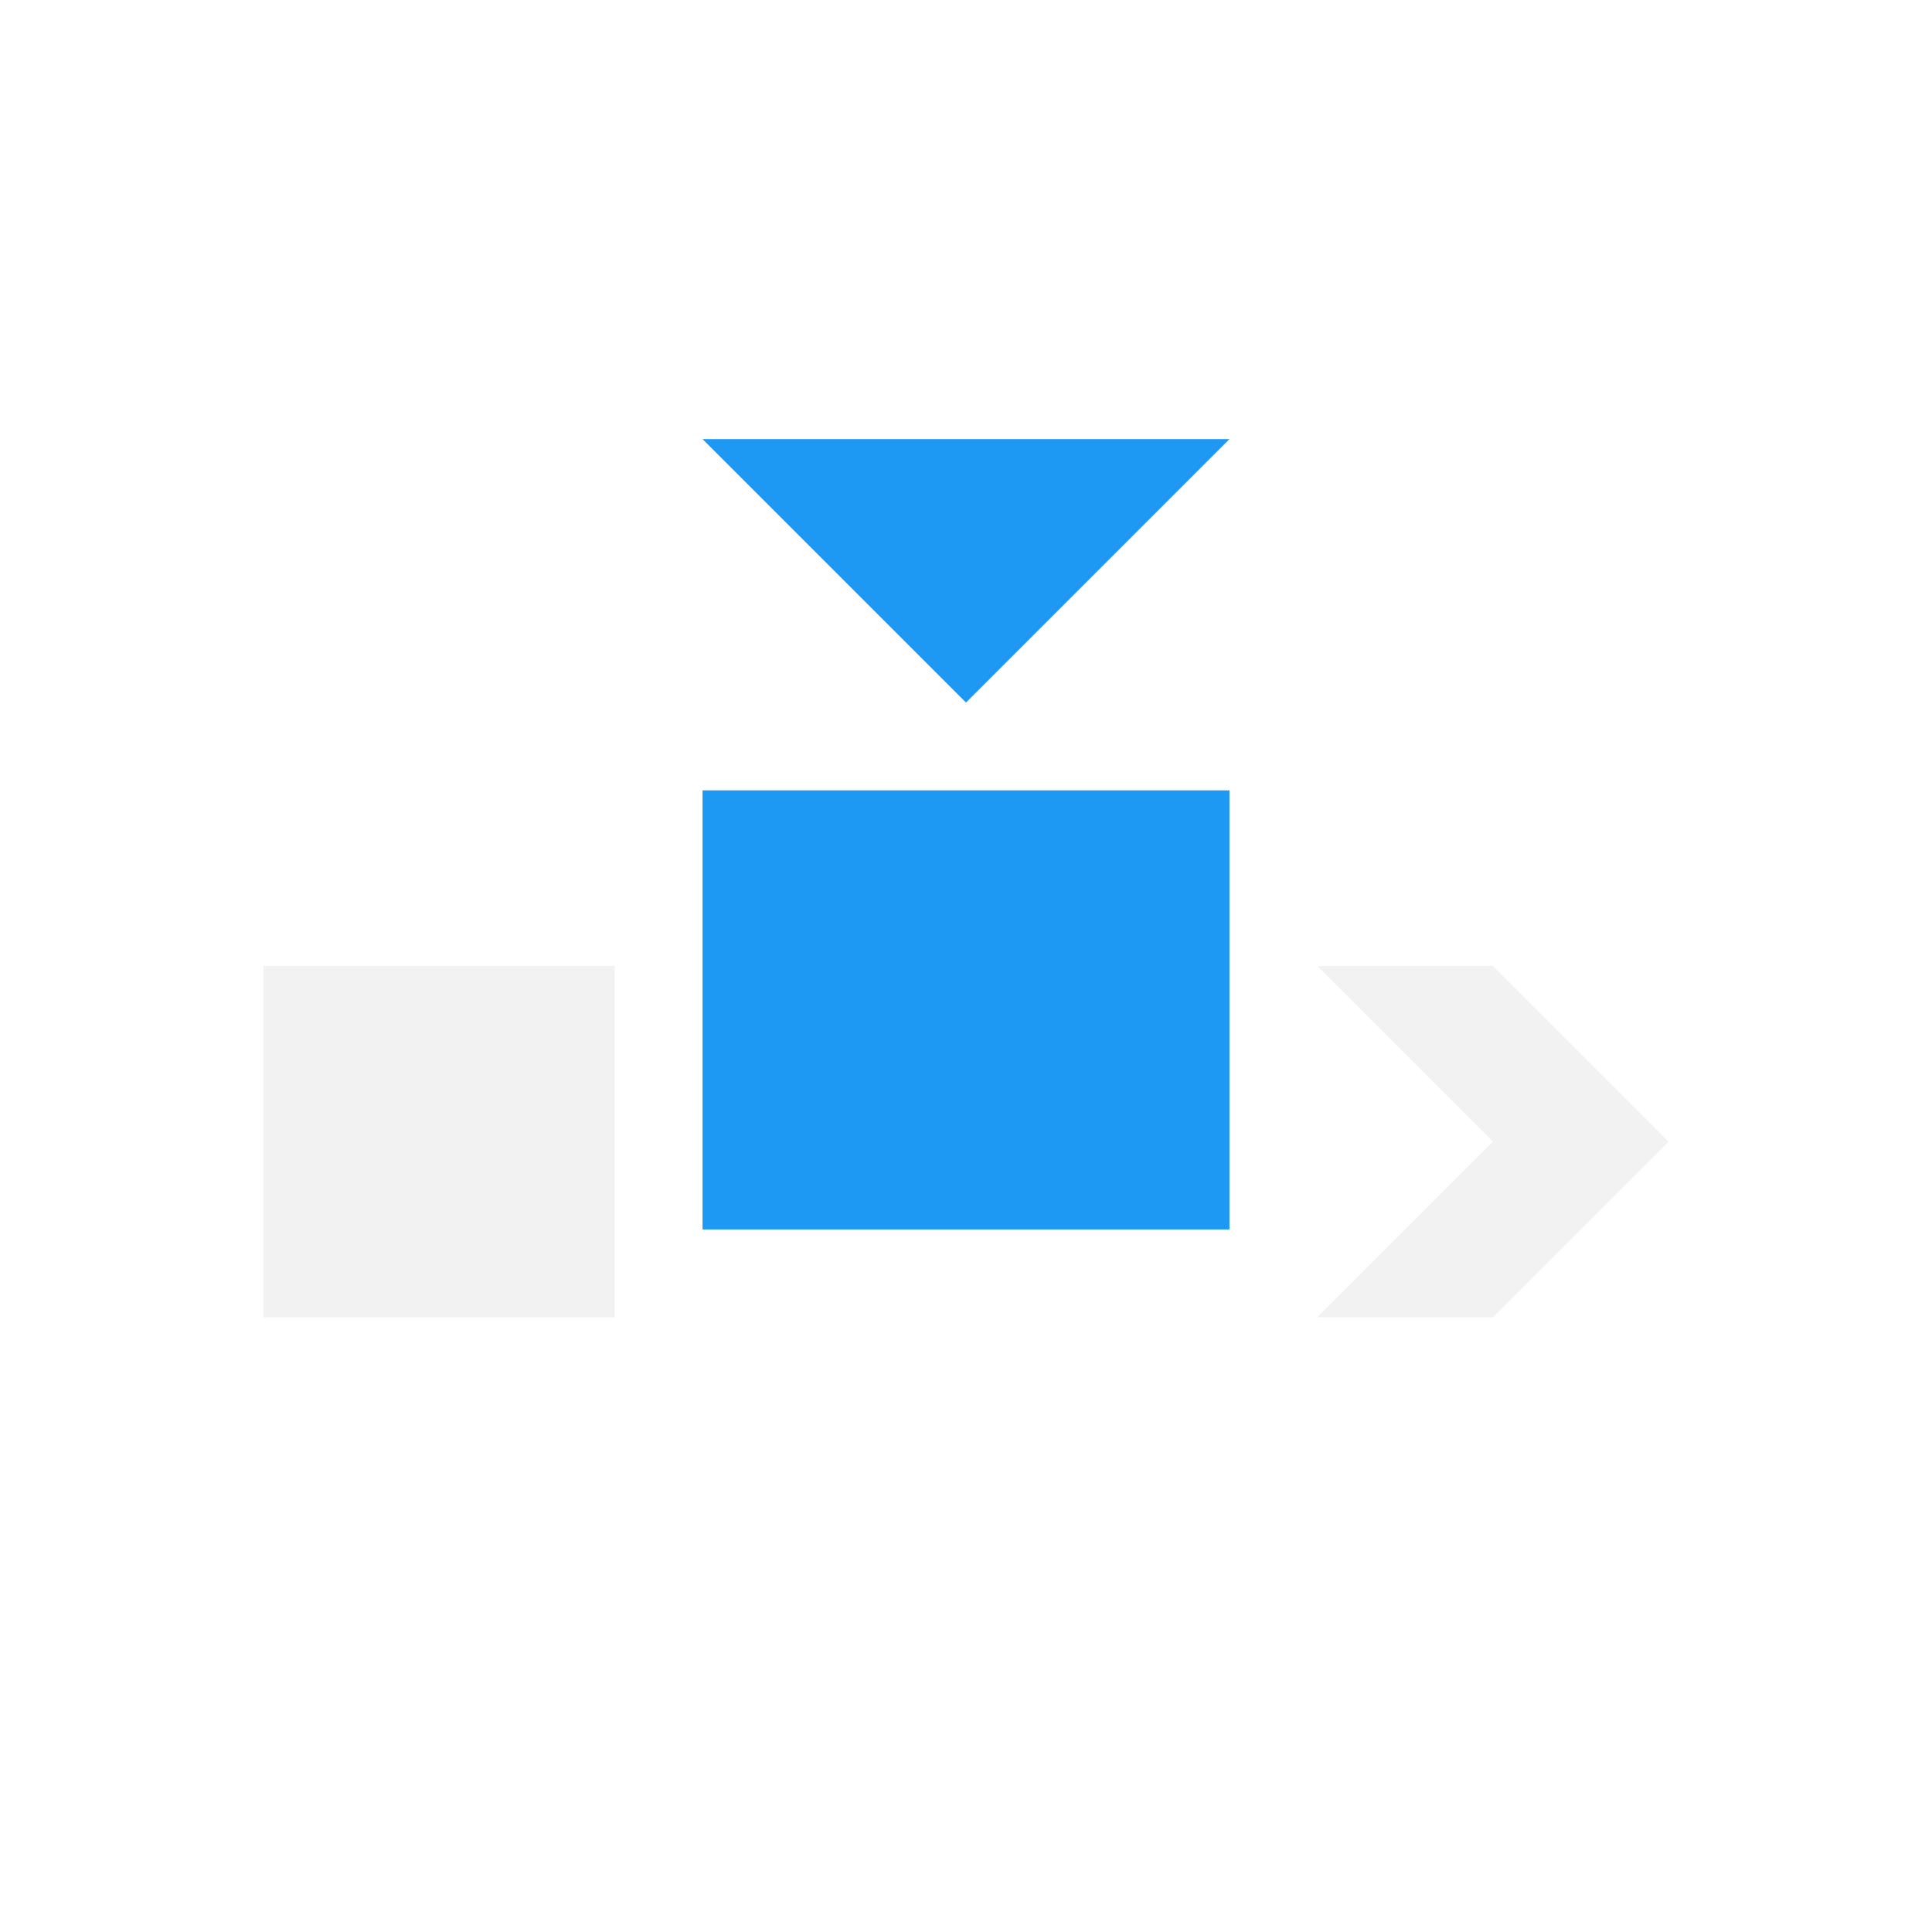
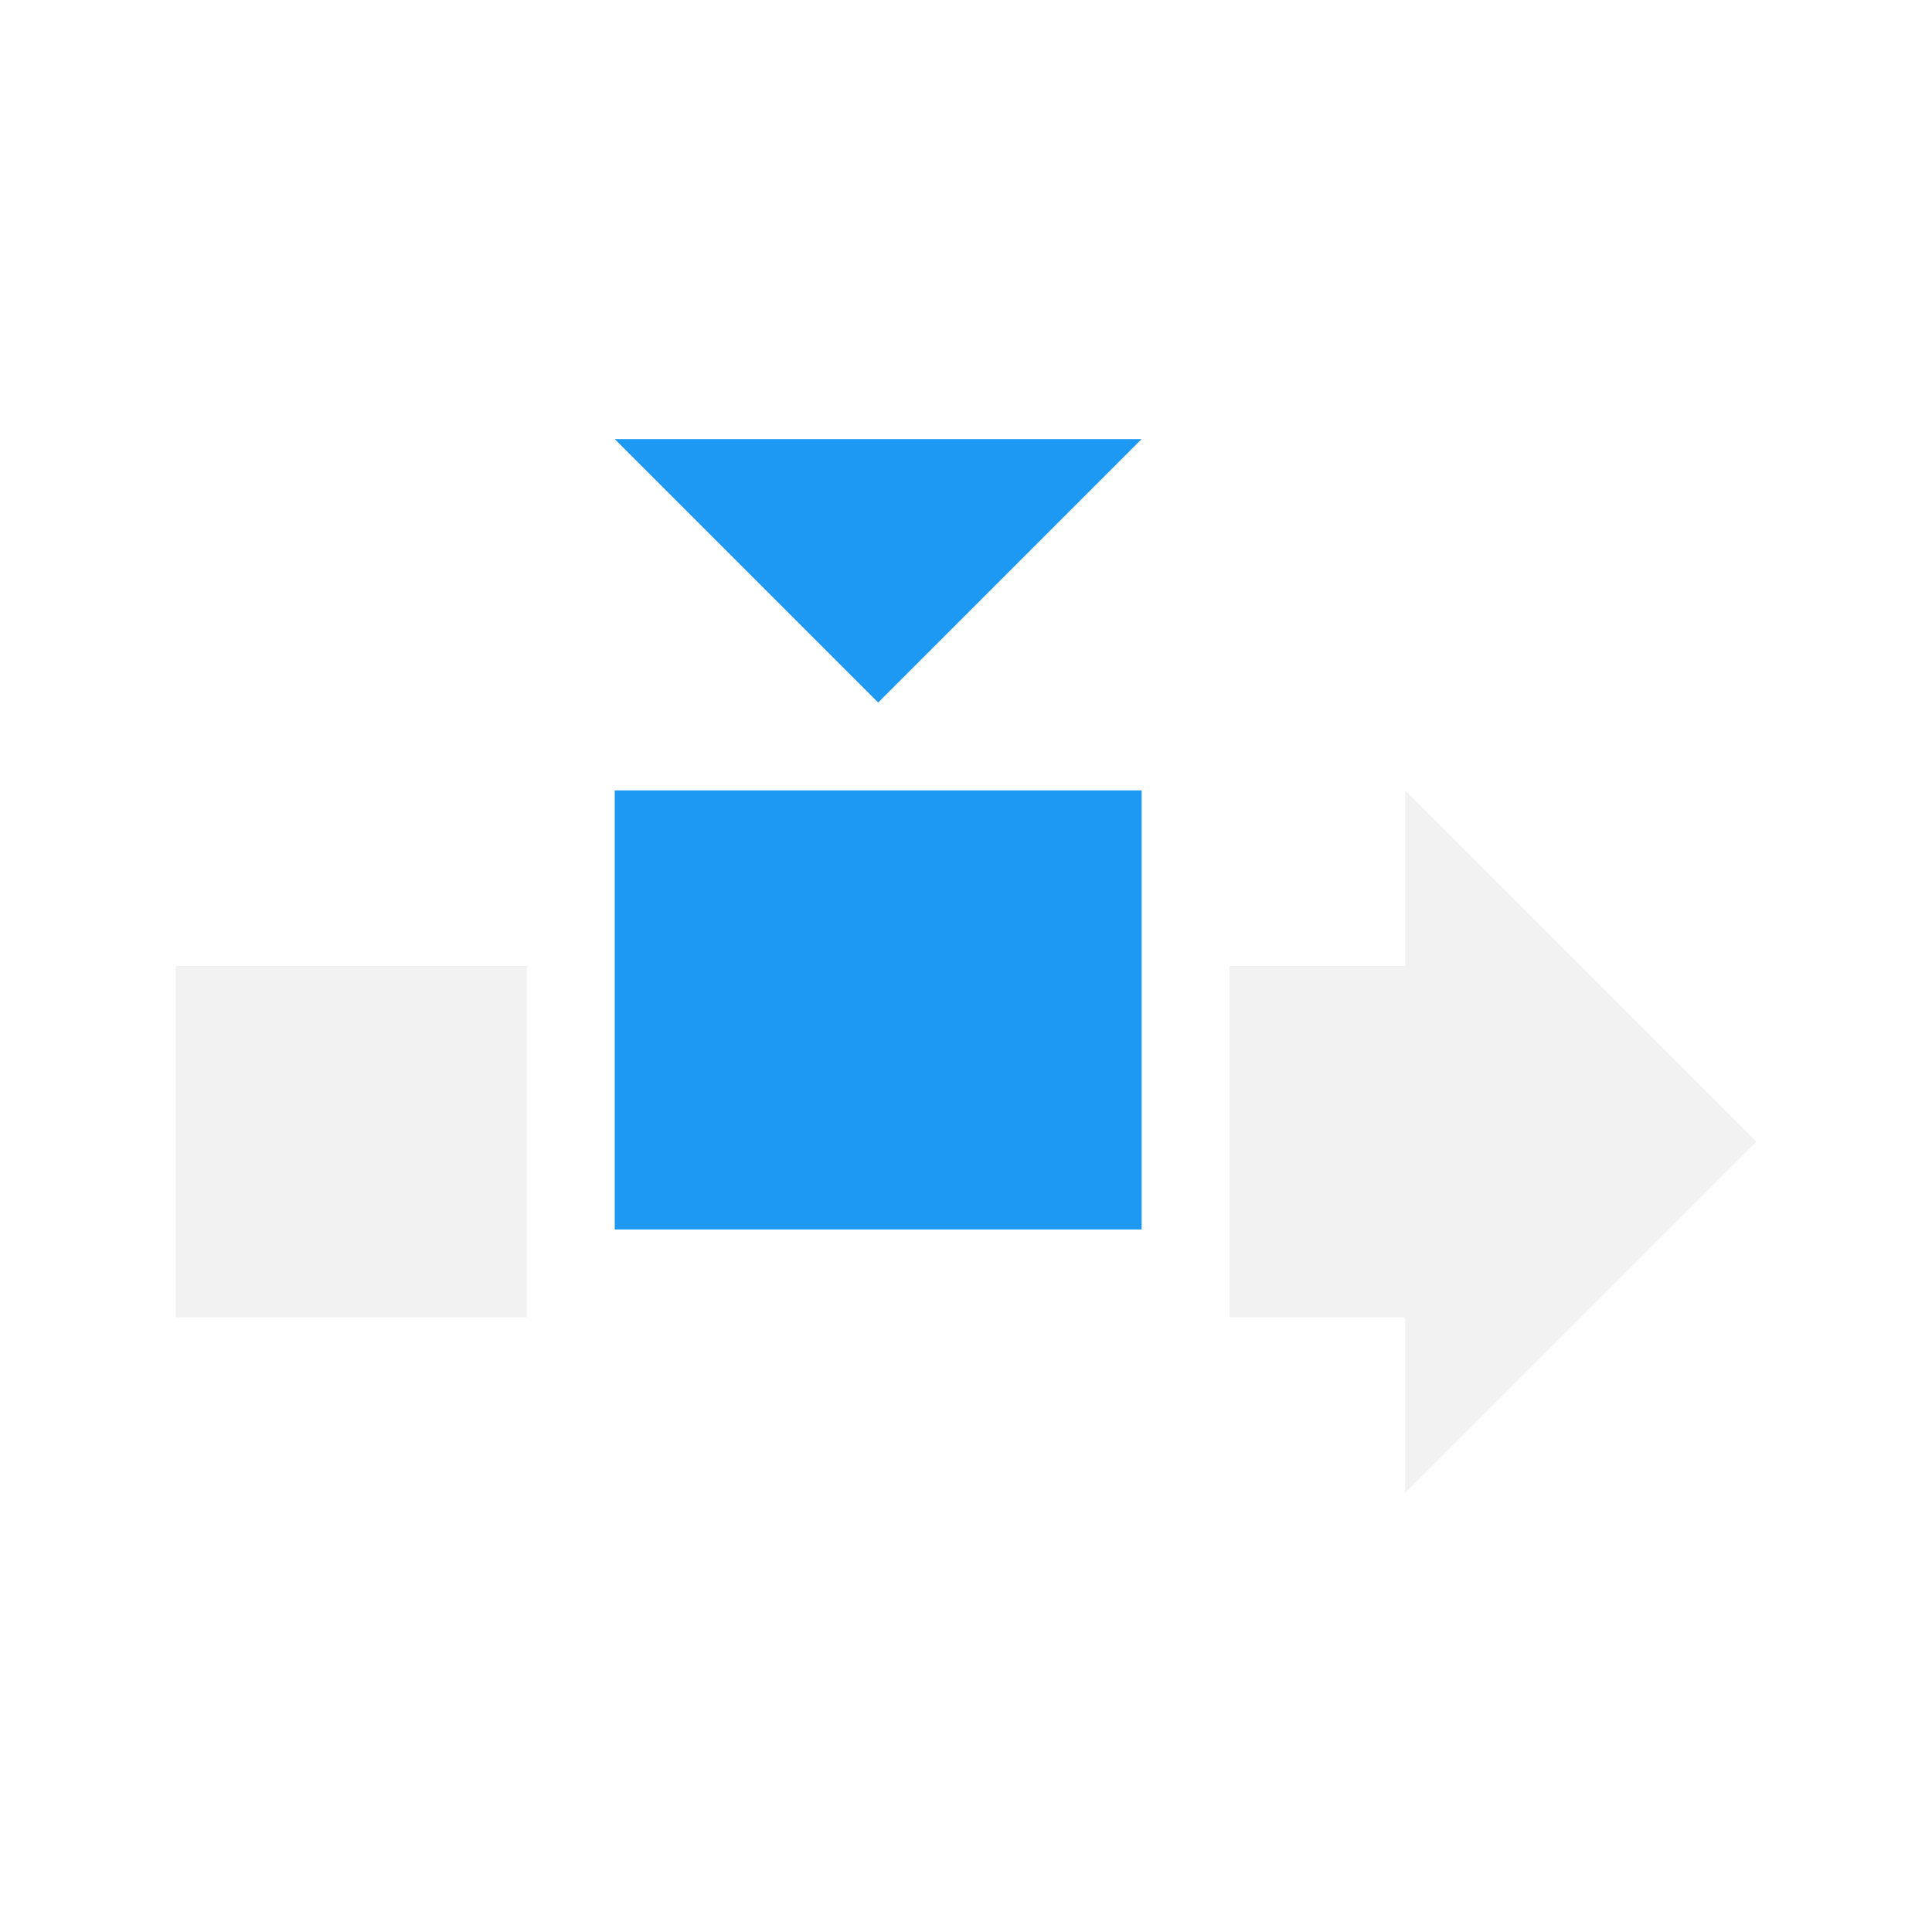
- <svg xmlns="http://www.w3.org/2000/svg" width="22" height="22" id="svg2" version="1.1">
-   <defs id="defs10" />
-   <rect style="color:#000000;clip-rule:nonzero;display:inline;overflow:visible;visibility:visible;opacity:1;isolation:auto;mix-blend-mode:normal;color-interpolation:sRGB;color-interpolation-filters:linearRGB;solid-color:#000000;solid-opacity:1;fill:#f2f2f2;fill-opacity:1;fill-rule:nonzero;stroke:none;stroke-width:1;stroke-linecap:butt;stroke-linejoin:miter;stroke-miterlimit:4;stroke-dasharray:none;stroke-dashoffset:0;stroke-opacity:1;marker:none;marker-start:none;marker-mid:none;marker-end:none;color-rendering:auto;image-rendering:auto;shape-rendering:auto;text-rendering:auto;enable-background:accumulate" id="rect4143" width="4" height="4" x="3" y="11" />
-   <path fill="#1d99f3" d="M8 9h6v5H8z" id="path6" />
-   <path style="color:#000000;clip-rule:nonzero;display:inline;overflow:visible;visibility:visible;opacity:1;isolation:auto;mix-blend-mode:normal;color-interpolation:sRGB;color-interpolation-filters:linearRGB;solid-color:#000000;solid-opacity:1;fill:#1d99f3;fill-opacity:1;fill-rule:nonzero;stroke:none;stroke-width:1;stroke-linecap:butt;stroke-linejoin:miter;stroke-miterlimit:4;stroke-dasharray:none;stroke-dashoffset:0;stroke-opacity:1;marker:none;marker-start:none;marker-mid:none;marker-end:none;color-rendering:auto;image-rendering:auto;shape-rendering:auto;text-rendering:auto;enable-background:accumulate" d="M 8,5 11,8 14,5 8,5 Z" id="path4251" />
-   <path style="fill:#f2f2f2;fill-rule:nonzero;stroke:none;stroke-width:1;stroke-linecap:butt;stroke-linejoin:miter;stroke-opacity:1;color:#000000;clip-rule:nonzero;display:inline;overflow:visible;visibility:visible;opacity:1;isolation:auto;mix-blend-mode:normal;color-interpolation:sRGB;color-interpolation-filters:linearRGB;solid-color:#000000;solid-opacity:1;fill-opacity:1;stroke-miterlimit:4;stroke-dasharray:none;stroke-dashoffset:0;marker:none;marker-start:none;marker-mid:none;marker-end:none;filter-blend-mode:normal;filter-gaussianBlur-deviation:0;color-rendering:auto;image-rendering:auto;shape-rendering:auto;text-rendering:auto;enable-background:accumulate" d="m 15,11 2,0 2,2 -2,2 -2,0 2,-2 z" id="path4143" />
+ <svg xmlns="http://www.w3.org/2000/svg" width="22" height="22">
+   <path style="color:#000;clip-rule:nonzero;display:inline;overflow:visible;visibility:visible;opacity:1;isolation:auto;mix-blend-mode:normal;color-interpolation:sRGB;color-interpolation-filters:linearRGB;solid-color:#000;solid-opacity:1;fill:#f2f2f2;fill-opacity:1;fill-rule:nonzero;stroke:none;stroke-width:1;stroke-linecap:butt;stroke-linejoin:miter;stroke-miterlimit:4;stroke-dasharray:none;stroke-dashoffset:0;stroke-opacity:1;marker:none;marker-start:none;marker-mid:none;marker-end:none;color-rendering:auto;image-rendering:auto;shape-rendering:auto;text-rendering:auto;enable-background:accumulate" d="M2 11H6V15H2z" />
+   <path d="m 7,9 6,0 0,5 -6,0 z" style="fill:#1d99f3" />
+   <path style="color:#000;clip-rule:nonzero;display:inline;overflow:visible;visibility:visible;opacity:1;isolation:auto;mix-blend-mode:normal;color-interpolation:sRGB;color-interpolation-filters:linearRGB;solid-color:#000;solid-opacity:1;fill:#1d99f3;fill-opacity:1;fill-rule:nonzero;stroke:none;stroke-width:1;stroke-linecap:butt;stroke-linejoin:miter;stroke-miterlimit:4;stroke-dasharray:none;stroke-dashoffset:0;stroke-opacity:1;marker:none;marker-start:none;marker-mid:none;marker-end:none;color-rendering:auto;image-rendering:auto;shape-rendering:auto;text-rendering:auto;enable-background:accumulate" d="M 7,5 10,8 13,5 7,5 Z" />
+   <path style="color:#000;clip-rule:nonzero;display:inline;overflow:visible;visibility:visible;opacity:1;isolation:auto;mix-blend-mode:normal;color-interpolation:sRGB;color-interpolation-filters:linearRGB;solid-color:#000;solid-opacity:1;fill:#f2f2f2;fill-opacity:1;fill-rule:nonzero;stroke:none;stroke-width:1;stroke-linecap:butt;stroke-linejoin:miter;stroke-miterlimit:4;stroke-dasharray:none;stroke-dashoffset:0;stroke-opacity:1;marker:none;marker-start:none;marker-mid:none;marker-end:none;color-rendering:auto;image-rendering:auto;shape-rendering:auto;text-rendering:auto;enable-background:accumulate" d="m 16,11 0,-2 4,4 -4,4 0,-2 -2,0 0,-4 z" />
</svg>
